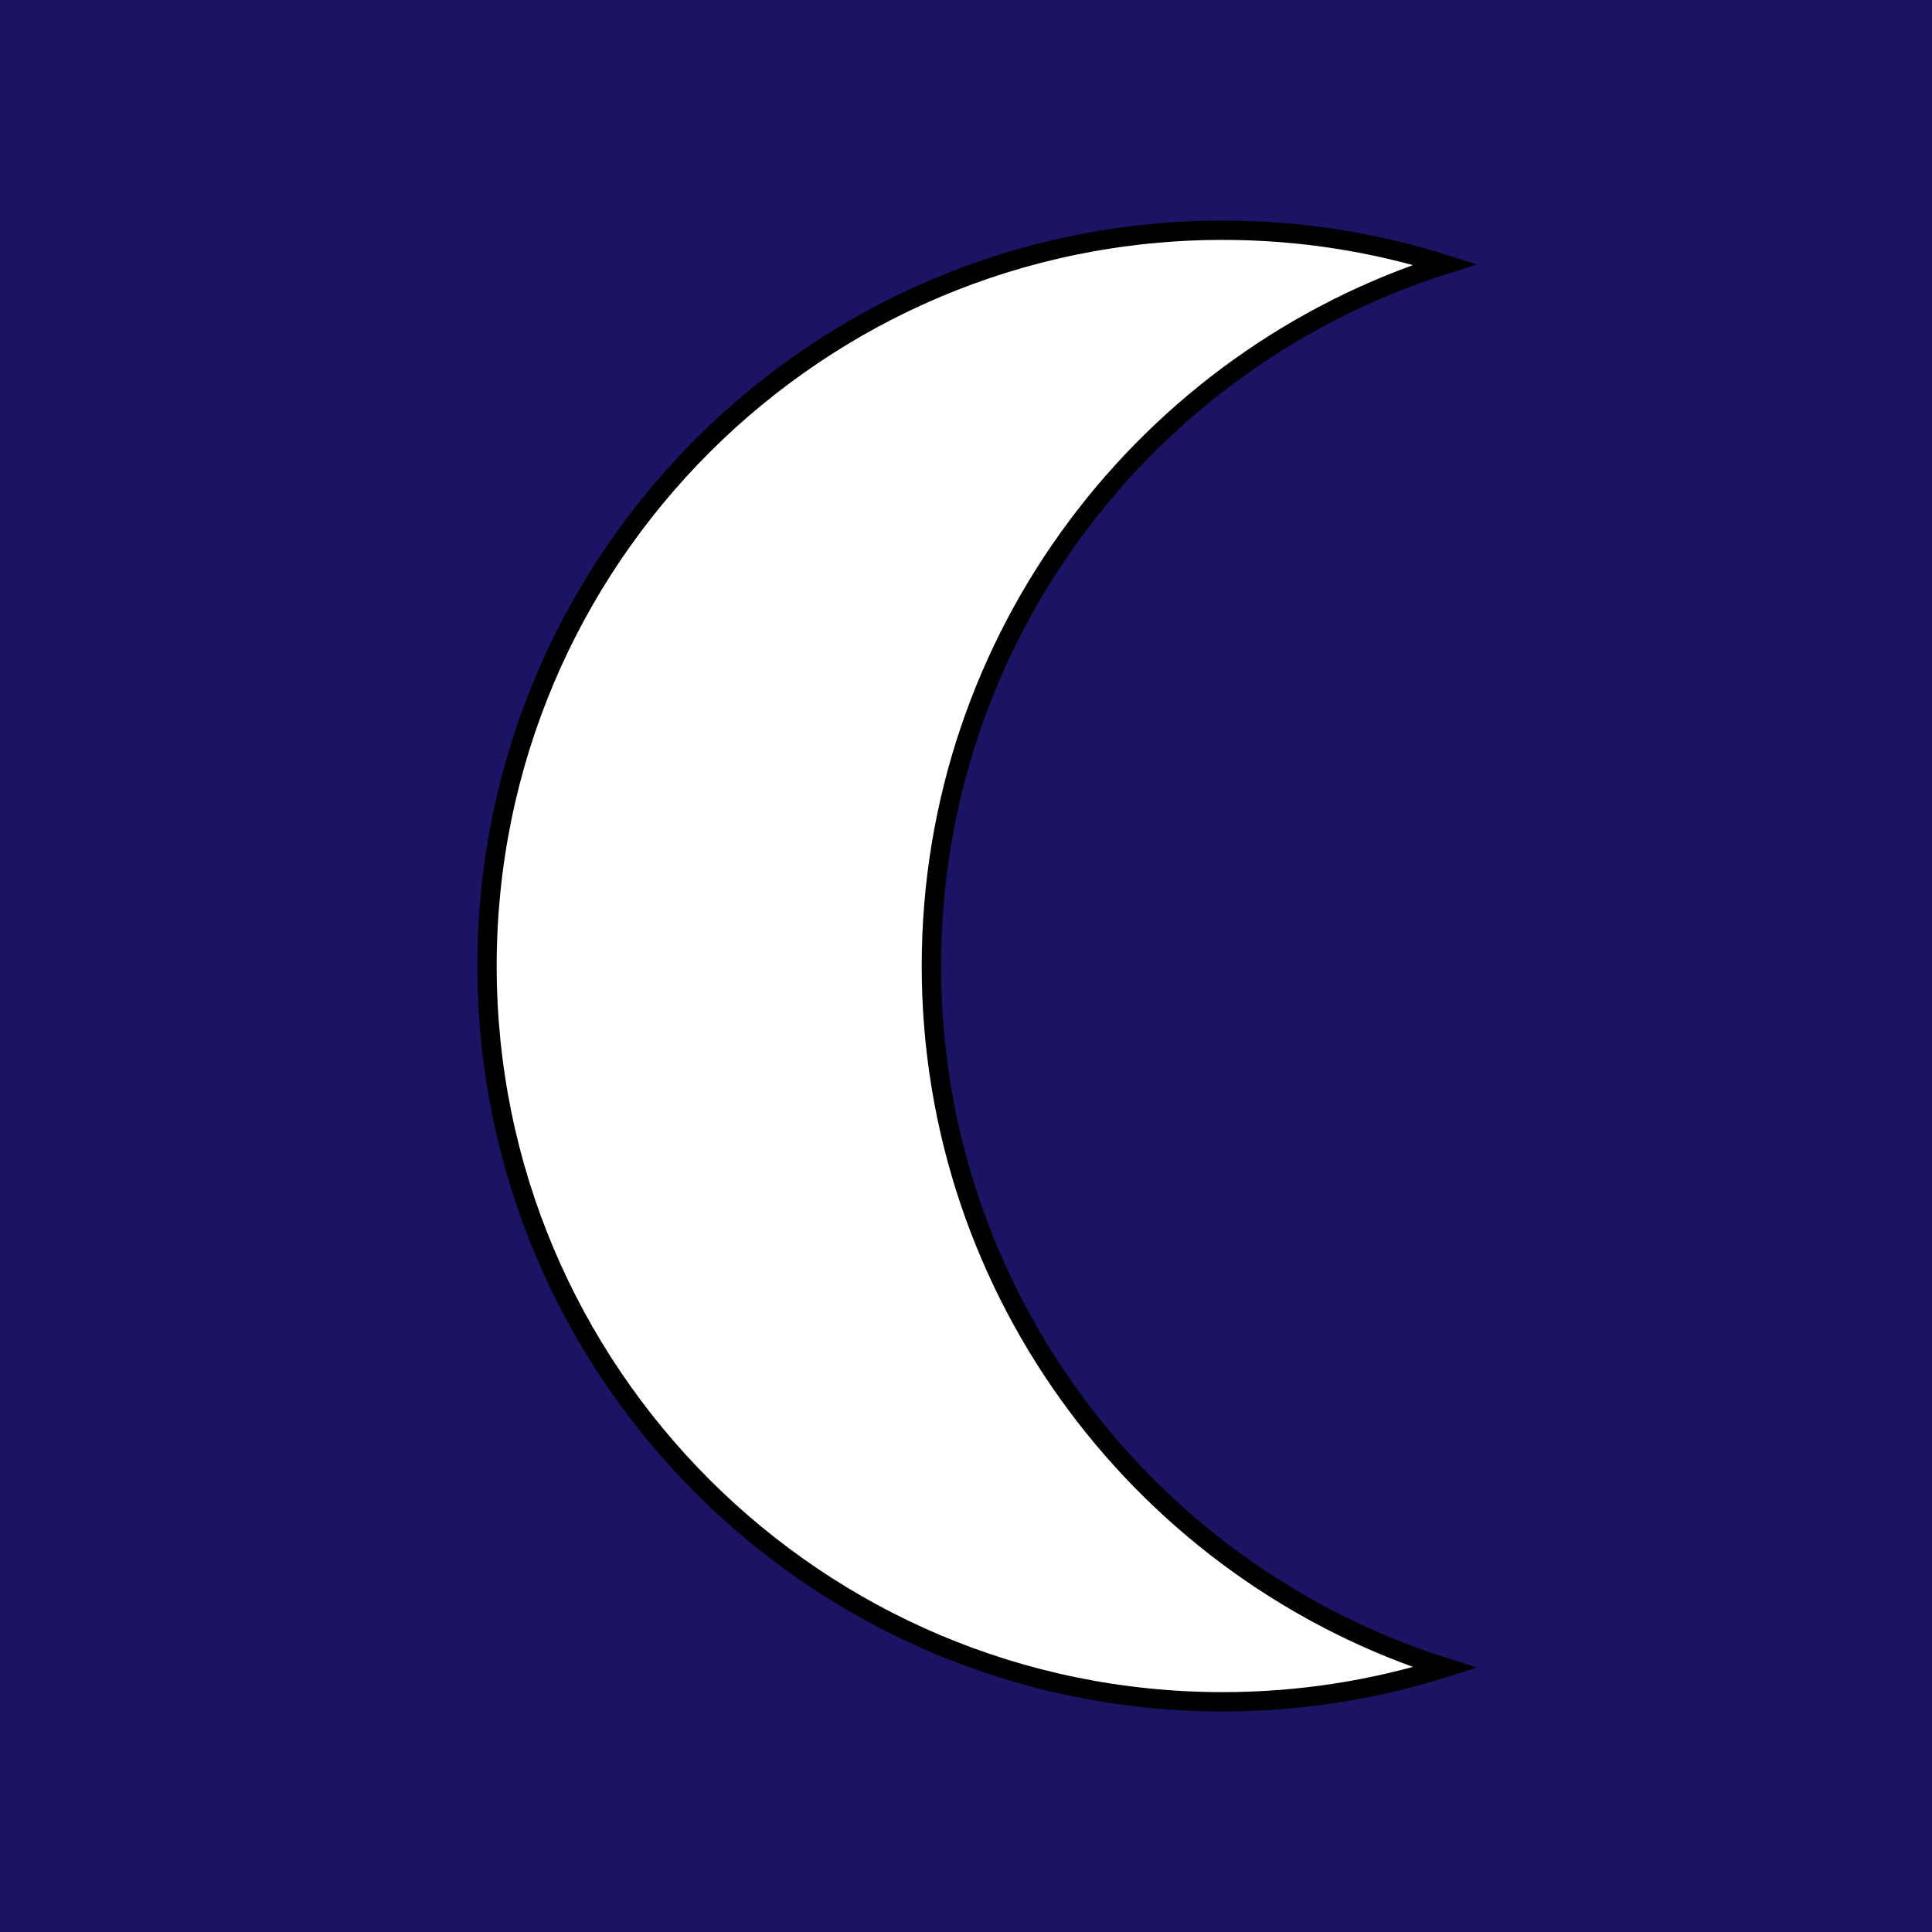
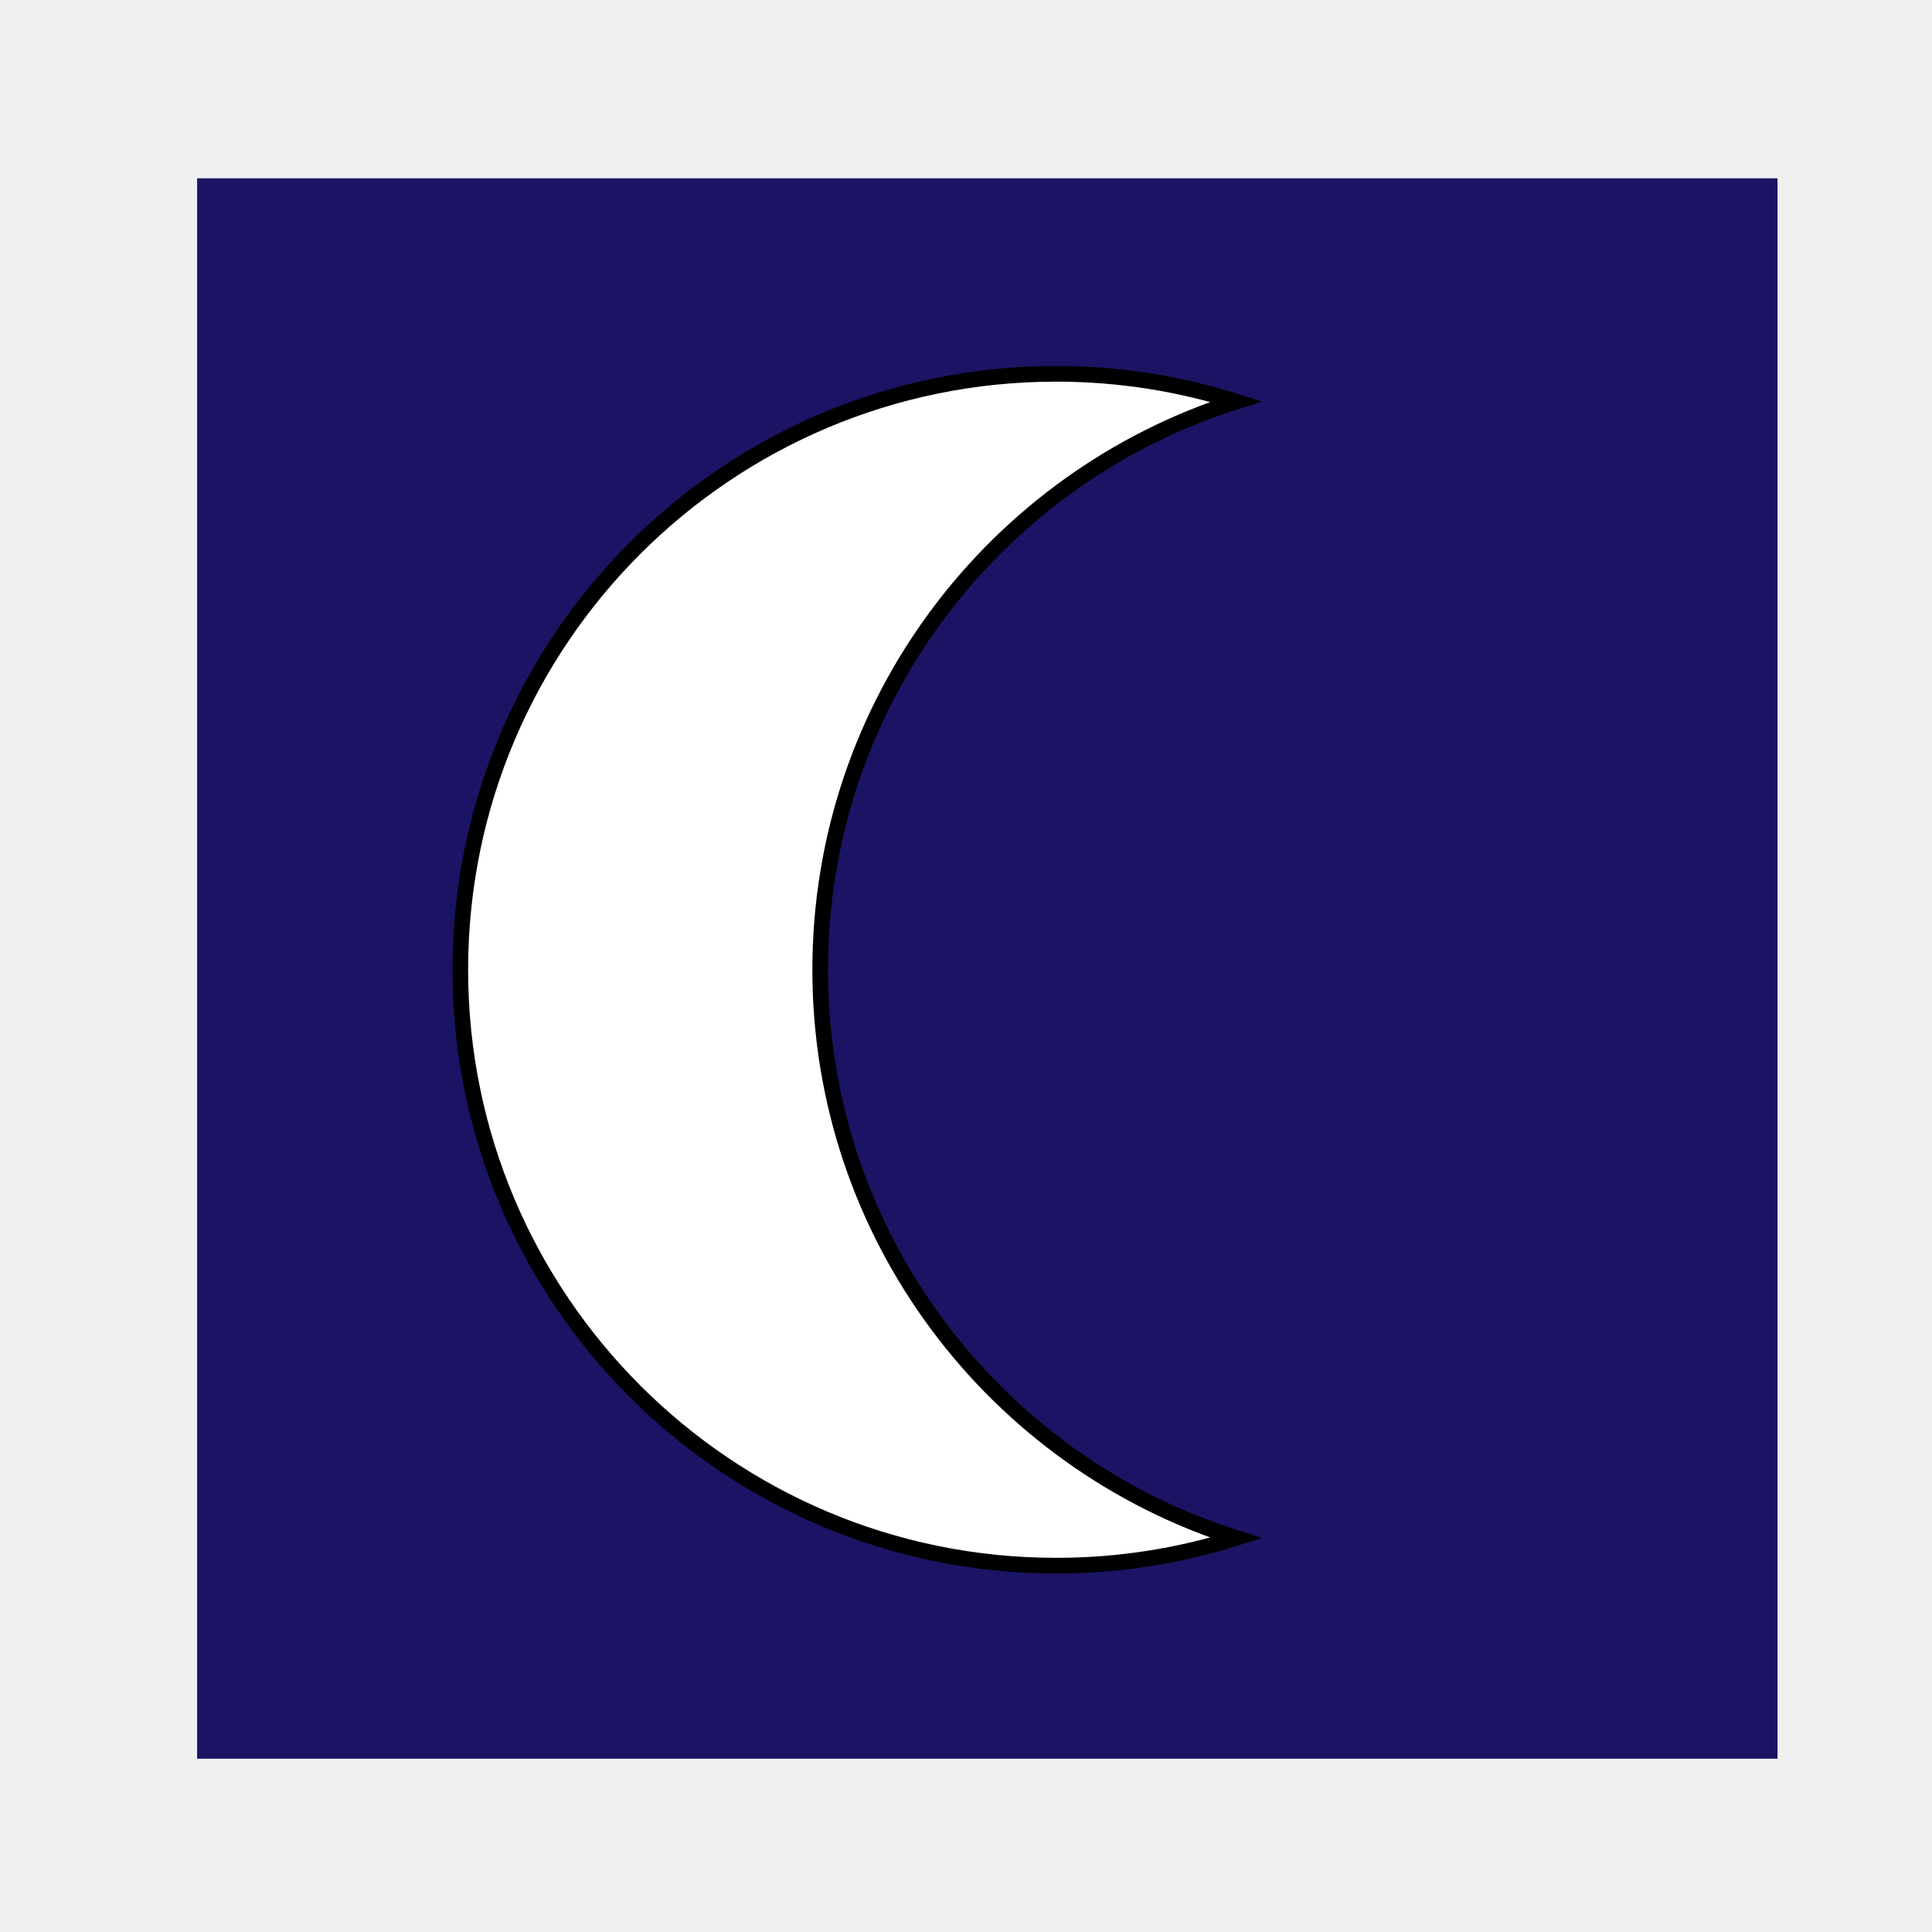
<svg xmlns="http://www.w3.org/2000/svg" version="1.1" x="0px" y="0px" width="100px" height="100px" viewBox="0 0 100 100" enable-background="new 0 0 100 100" xml:space="preserve">
-   <g id="Calque_2">
-     <rect fill="#1B1464" stroke="#1B1464" stroke-miterlimit="10" width="100" height="100" />
+   <g id="Calque_4">
+     <g id="Calque_2">
+       <rect x="10.608" y="9.634" fill="#1B1464" stroke="#1B1464" stroke-width="0.81" stroke-miterlimit="10" width="80.991" height="80.992" />
+     </g>
+     <g id="Calque_5_1_">
+       <rect x="20.518" y="19.223" fill="none" width="61.173" height="61.175" />
+       <path fill="#FFFFFF" stroke="#000000" stroke-width="0.81" stroke-miterlimit="10" d="M42.453,50.195    c0-13.79,9.049-25.461,21.531-29.411c-2.939-0.929-6.066-1.435-9.314-1.435c-17.036,0-30.845,13.81-30.845,30.846    c0,17.035,13.81,30.843,30.845,30.843c3.248,0,6.375-0.503,9.314-1.433C51.502,75.654,42.453,63.982,42.453,50.195z" />
+     </g>
  </g>
-   <g id="Calque_5">
-     <rect x="21.125" y="11.761" fill="none" width="75.529" height="75.53" />
-     <path fill="#FFFFFF" stroke="#000000" stroke-miterlimit="10" d="M48.208,50.001c0-17.025,11.172-31.437,26.583-36.313   c-3.629-1.148-7.49-1.771-11.5-1.771c-21.032,0-38.083,17.05-38.083,38.084c0,21.033,17.051,38.083,38.083,38.083   c4.01,0,7.871-0.623,11.5-1.771C59.38,81.436,48.208,67.023,48.208,50.001z" />
+   <g id="Calque_5" display="none">
+     <rect x="10.325" y="8.833" display="inline" fill="#29ABE2" stroke="#000000" stroke-miterlimit="10" width="81.167" height="81.166" />
+     <polygon display="inline" fill="#FFFF00" stroke="#000000" stroke-width="1.544" stroke-miterlimit="10" points="47.556,30.403    54.273,10.952 57.512,31.274 73.055,17.787 65.698,37.007 85.902,33.098 69.921,46.063 89.373,52.781 69.051,56.018 82.536,71.562    63.318,64.205 67.227,84.41 54.26,68.428 47.544,87.881 44.306,67.557 28.762,81.044 36.119,61.825 15.914,65.734 31.896,52.768    12.443,46.051 32.767,42.814 19.279,27.269 38.499,34.626 34.591,14.422  " />
  </g>
</svg>
